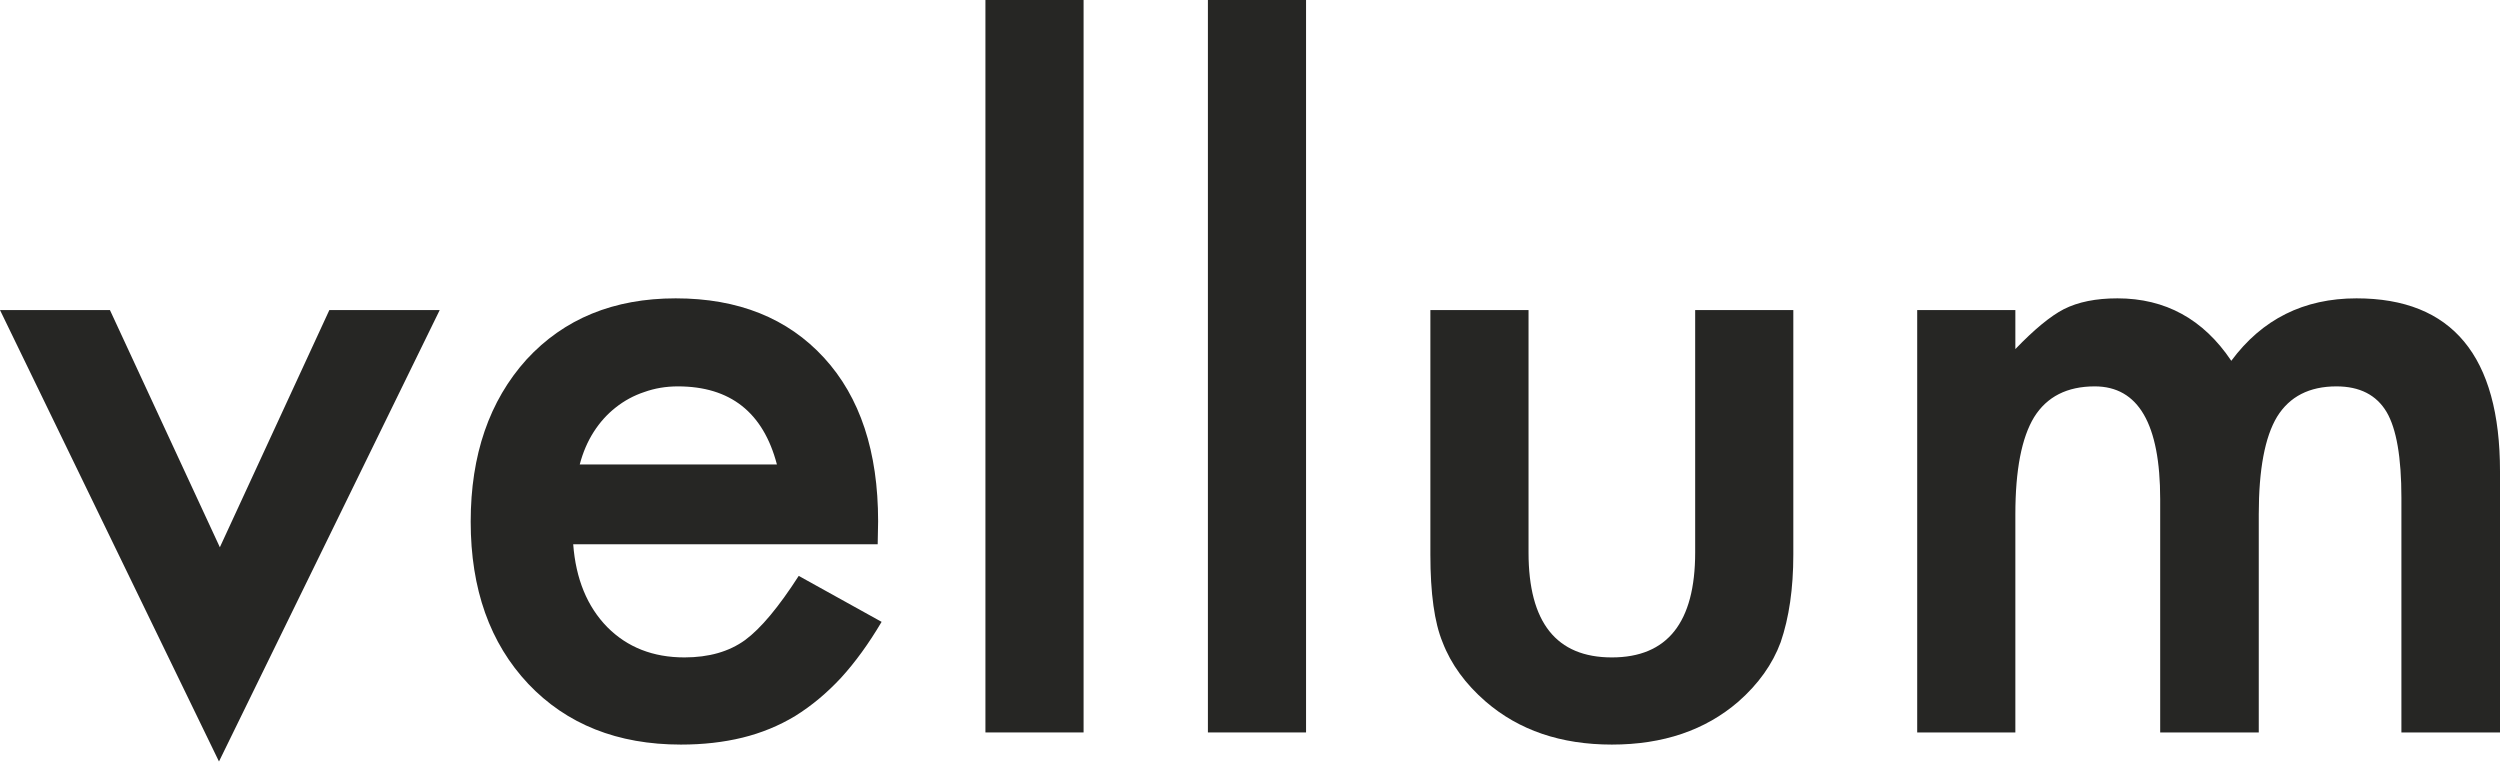
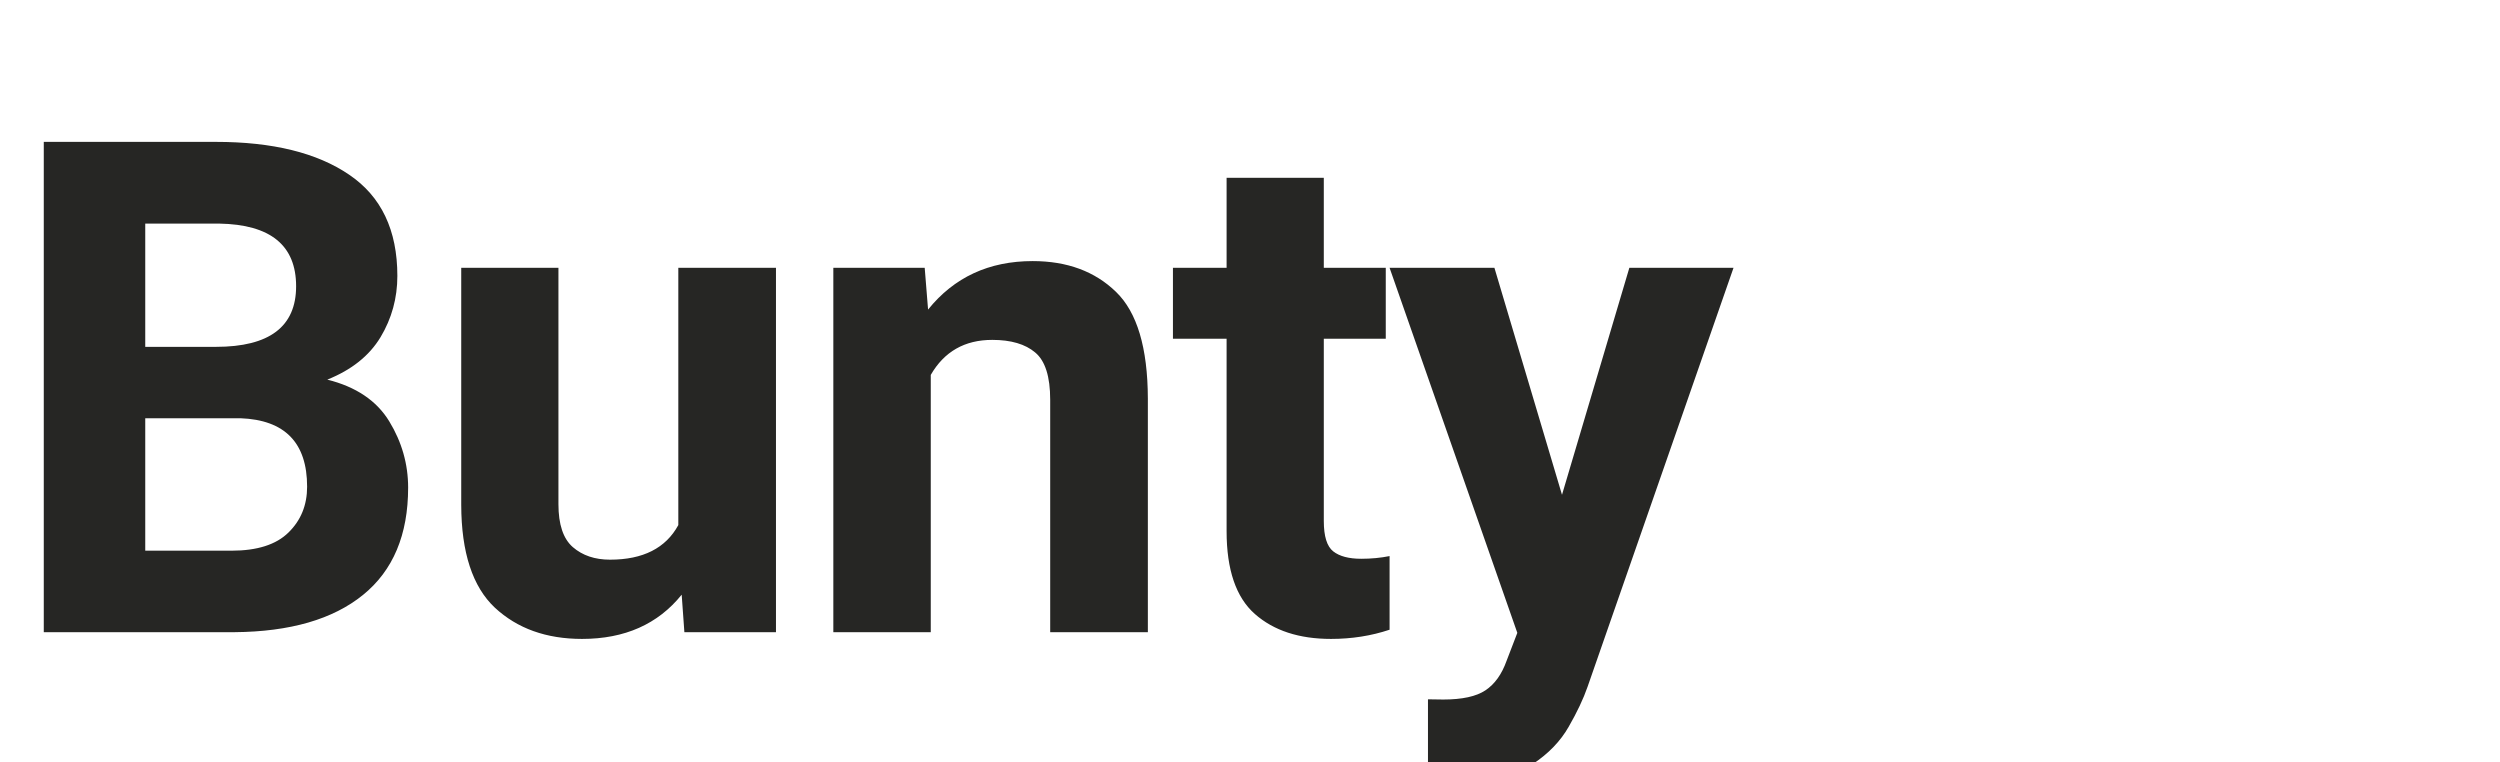
- <svg xmlns="http://www.w3.org/2000/svg" width="174" height="53" viewBox="0 0 174 53" fill="none">
-   <path d="M7.651 21.58L15.302 38.09L22.923 21.58H30.604L15.241 53L0 21.58H7.651Z" fill="#262624" />
-   <path d="M61.087 37.879H39.895C40.077 40.293 40.866 42.215 42.263 43.644C43.659 45.052 45.451 45.756 47.637 45.756C49.337 45.756 50.744 45.354 51.857 44.549C52.95 43.744 54.195 42.255 55.591 40.082L61.36 43.281C60.469 44.79 59.528 46.088 58.536 47.175C57.545 48.241 56.482 49.127 55.349 49.831C54.215 50.515 52.99 51.018 51.675 51.34C50.359 51.662 48.932 51.823 47.394 51.823C42.981 51.823 39.439 50.414 36.767 47.597C34.096 44.76 32.76 40.998 32.76 36.309C32.76 31.661 34.055 27.898 36.646 25.021C39.257 22.184 42.718 20.765 47.029 20.765C51.381 20.765 54.822 22.144 57.352 24.9C59.862 27.637 61.117 31.43 61.117 36.279L61.087 37.879ZM54.073 32.325C53.122 28.703 50.825 26.892 47.181 26.892C46.351 26.892 45.572 27.023 44.843 27.285C44.115 27.526 43.447 27.888 42.84 28.371C42.253 28.834 41.747 29.398 41.322 30.061C40.897 30.726 40.573 31.48 40.35 32.325H54.073Z" fill="#262624" />
-   <path d="M75.417 0V50.978H68.586V0H75.417Z" fill="#262624" />
-   <path d="M90.901 0V50.978H84.07V0H90.901Z" fill="#262624" />
-   <path d="M106.386 21.58V38.452C106.386 43.322 108.319 45.756 112.185 45.756C116.051 45.756 117.984 43.322 117.984 38.452V21.58H124.815V38.603C124.815 40.957 124.521 42.99 123.934 44.7C123.368 46.229 122.386 47.607 120.989 48.835C118.682 50.827 115.747 51.823 112.185 51.823C108.642 51.823 105.718 50.827 103.41 48.835C101.993 47.607 100.991 46.229 100.404 44.7C99.838 43.332 99.554 41.299 99.554 38.603V21.58H106.386Z" fill="#262624" />
-   <path d="M133.437 21.58H140.269V24.297C141.584 22.928 142.708 22.003 143.639 21.52C144.631 21.017 145.875 20.765 147.373 20.765C150.713 20.765 153.354 22.214 155.298 25.112C157.443 22.214 160.348 20.765 164.011 20.765C170.67 20.765 174 24.78 174 32.808V50.978H167.138V34.649C167.138 31.832 166.794 29.84 166.106 28.673C165.398 27.486 164.234 26.892 162.615 26.892C160.732 26.892 159.356 27.597 158.485 29.005C157.635 30.414 157.21 32.677 157.21 35.796V50.978H150.349V34.74C150.349 29.508 148.831 26.892 145.794 26.892C143.872 26.892 142.465 27.607 141.574 29.035C140.704 30.464 140.269 32.718 140.269 35.796V50.978H133.437V21.58Z" fill="#262624" />
+ <svg xmlns="http://www.w3.org/2000/svg" width="174" height="53" viewBox="0 0 174 53" fill="none" role="img" aria-label="Bunty">
+   <text x="0" y="44" fill="#262624" font-family="-apple-system, BlinkMacSystemFont, 'Segoe UI', Roboto, Helvetica, Arial, sans-serif" font-size="48" font-weight="700" letter-spacing="-1">Bunty</text>
</svg>
